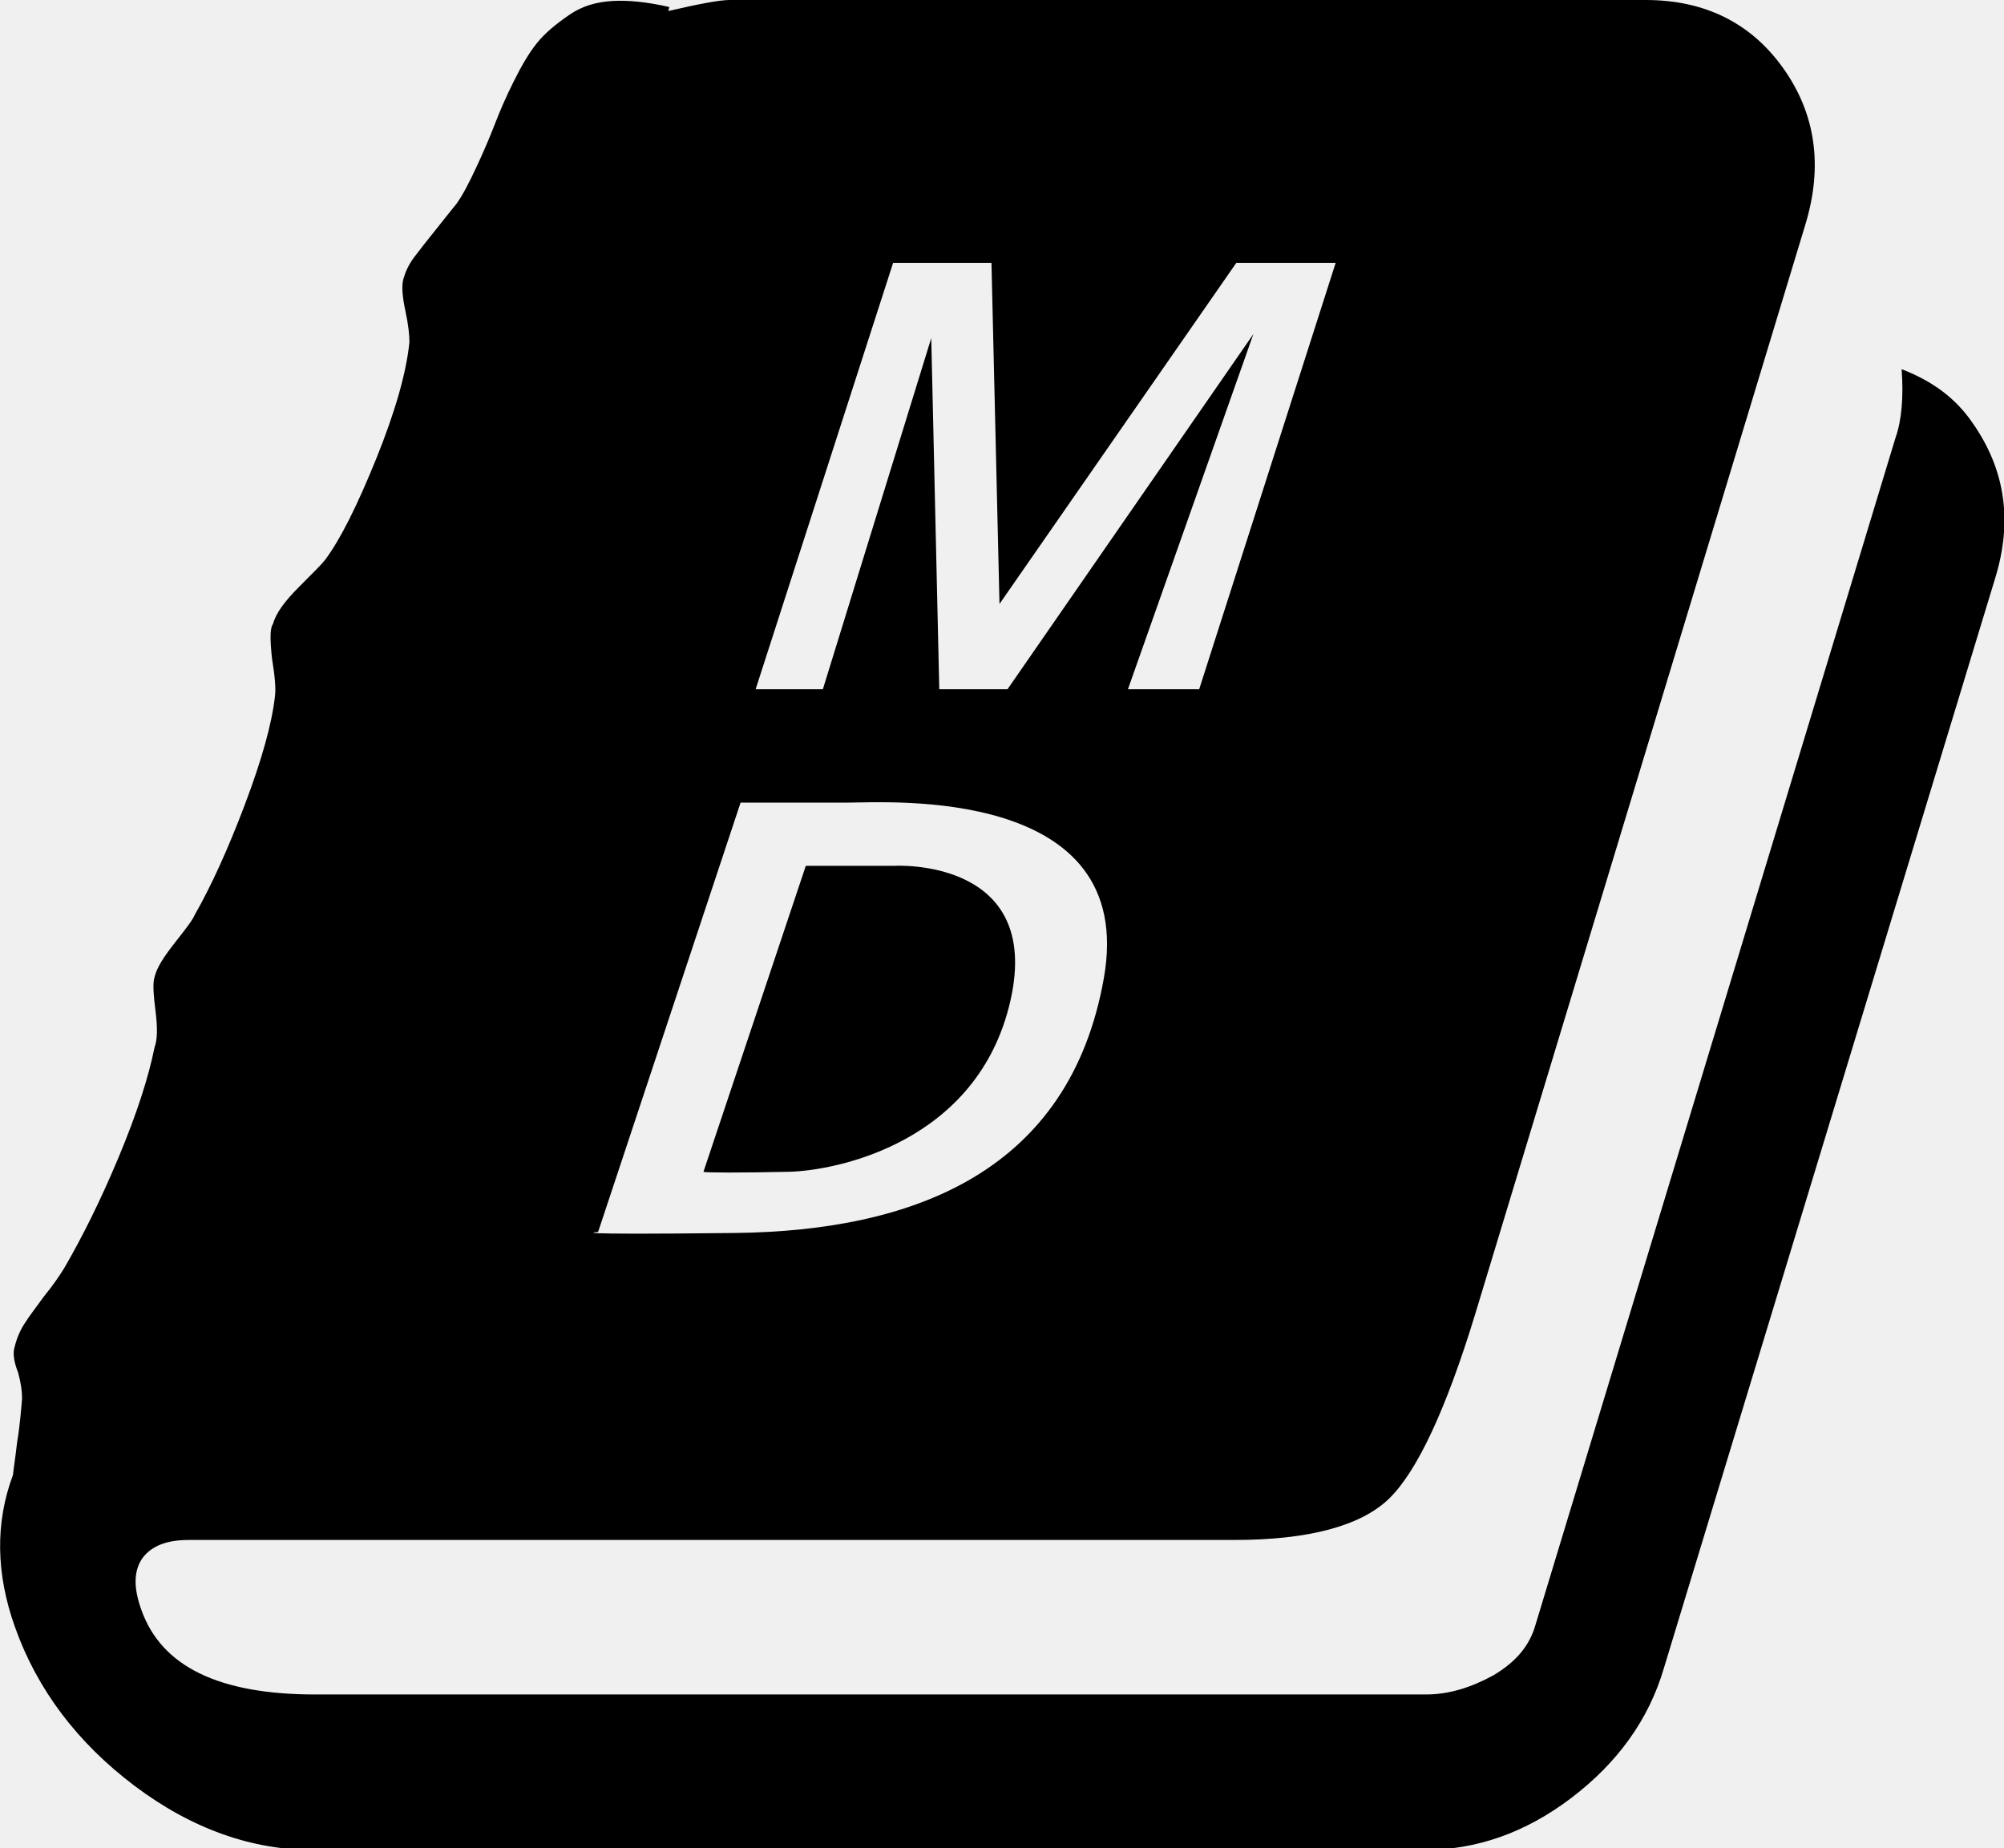
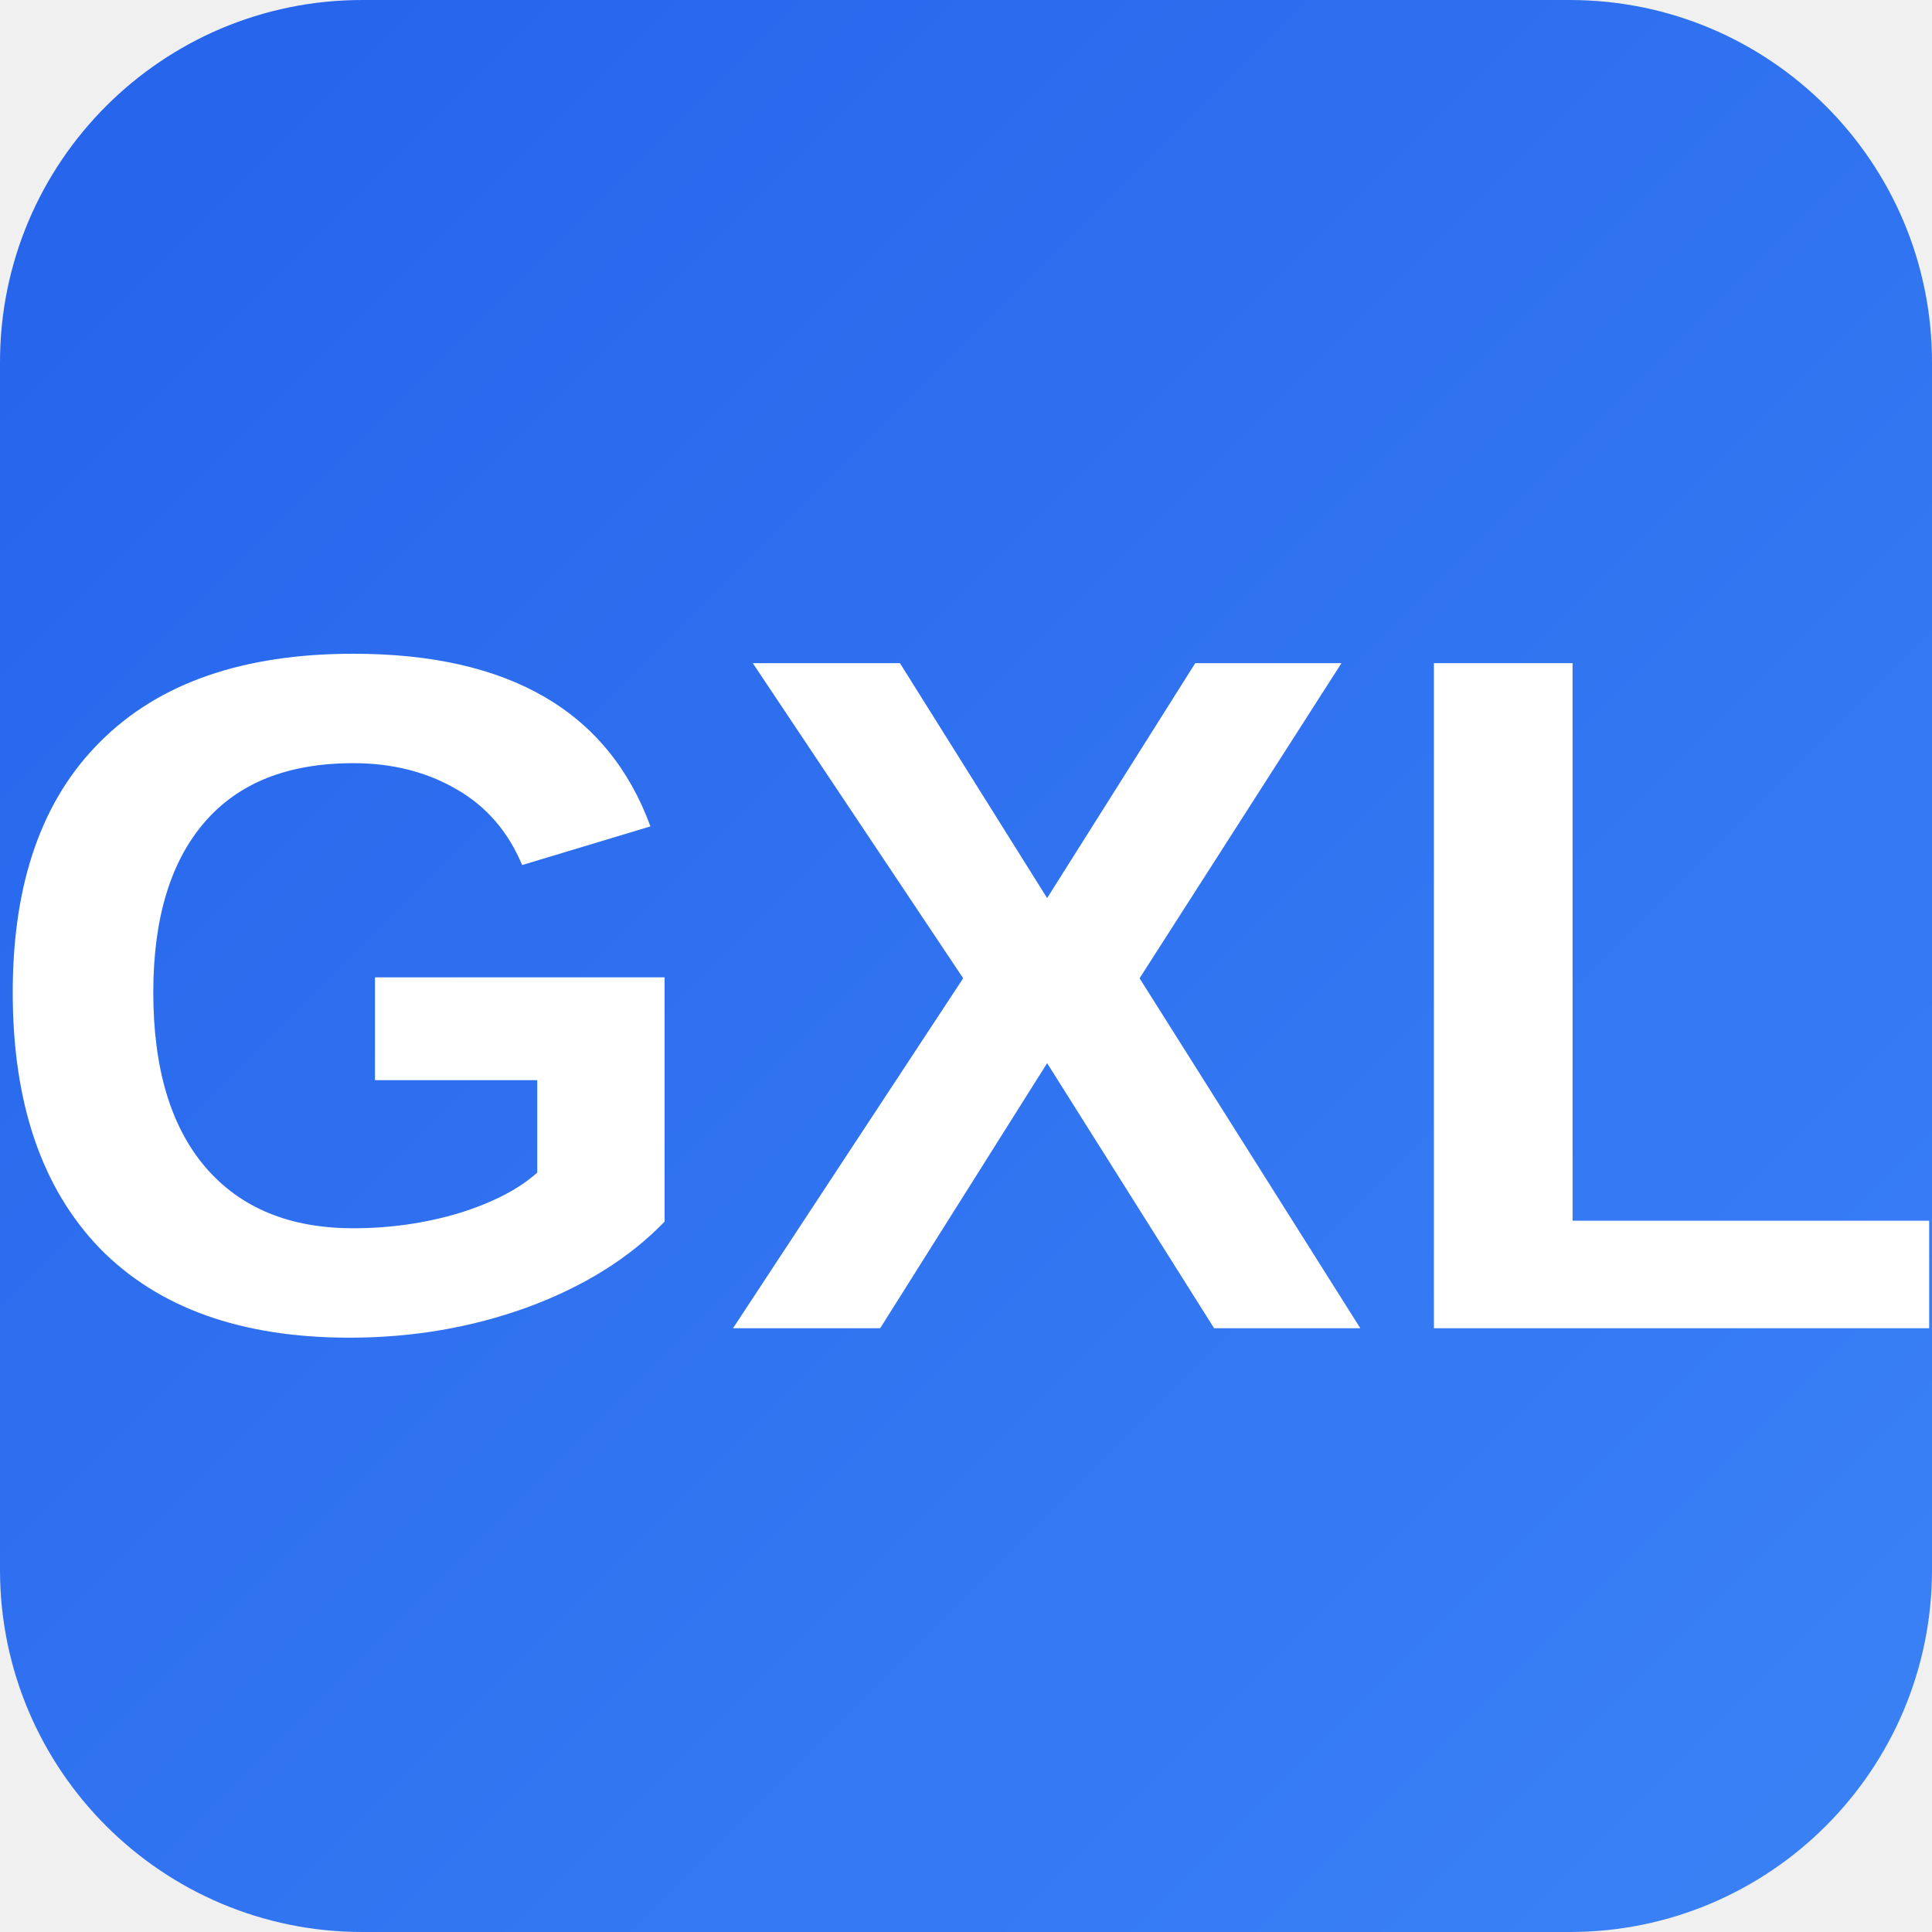
- <svg xmlns="http://www.w3.org/2000/svg" viewBox="0 0 199.7 184.2">
-   <style>
-     @media (prefers-color-scheme: dark) {
-       svg { fill: white; }
-     }
-   </style>
-   <path d="M189.5,36.8c0.2,2.8,0,5.1-0.6,6.8L153,162c-0.6,2.1-2,3.7-4.2,5c-2.2,1.2-4.4,1.9-6.7,1.9H31.4c-9.6,0-15.3-2.8-17.3-8.4   c-0.8-2.2-0.8-3.9,0.1-5.2c0.9-1.2,2.4-1.8,4.6-1.8H123c7.4,0,12.6-1.4,15.4-4.1s5.7-8.9,8.6-18.4l32.9-108.6   c1.8-5.9,1-11.1-2.2-15.6S169.9,0,164,0H72.7c-1,0-3.1,0.4-6.1,1.1l0.1-0.4C64.5,0.2,62.6,0,61,0.1s-3,0.5-4.3,1.4   c-1.3,0.9-2.4,1.8-3.2,2.8S52,6.5,51.2,8.1c-0.8,1.6-1.4,3-1.9,4.3s-1.1,2.7-1.8,4.2c-0.7,1.5-1.3,2.7-2,3.7c-0.5,0.6-1.2,1.5-2,2.5   s-1.6,2-2.2,2.8s-0.9,1.5-1.1,2.2c-0.2,0.7-0.1,1.8,0.2,3.2c0.3,1.4,0.4,2.4,0.4,3.1c-0.3,3-1.4,6.9-3.3,11.6   c-1.9,4.7-3.6,8.1-5.1,10.1c-0.3,0.4-1.2,1.3-2.6,2.7c-1.4,1.4-2.3,2.6-2.6,3.7c-0.3,0.4-0.3,1.5-0.1,3.4c0.3,1.8,0.4,3.1,0.3,3.8   c-0.3,2.7-1.3,6.3-3,10.8c-1.7,4.5-3.4,8.2-5,11c-0.2,0.5-0.9,1.4-2,2.8c-1.1,1.4-1.8,2.5-2,3.4c-0.2,0.6-0.1,1.8,0.1,3.4   c0.2,1.6,0.2,2.8-0.1,3.6c-0.6,3-1.8,6.7-3.6,11c-1.8,4.3-3.6,7.9-5.4,11c-0.5,0.8-1.1,1.7-2,2.8c-0.8,1.1-1.5,2-2,2.8   s-0.8,1.6-1,2.5c-0.1,0.5,0,1.3,0.4,2.3c0.3,1.1,0.4,1.9,0.4,2.6c-0.1,1.1-0.2,2.6-0.5,4.4c-0.2,1.8-0.4,2.9-0.4,3.2   c-1.8,4.8-1.7,9.9,0.2,15.2c2.2,6.2,6.2,11.5,11.9,15.8c5.7,4.3,11.7,6.4,17.8,6.4h110.7c5.2,0,10.1-1.7,14.7-5.2s7.7-7.8,9.2-12.9   l33-108.6c1.8-5.8,1-10.9-2.2-15.5C194.9,39.7,192.6,38,189.5,36.8z M59.6,122.8L73.8,80c0,0,7,0,10.8,0s28.8-1.7,25.4,17.5   c-3.4,19.2-18.8,25.2-36.8,25.4S59.6,122.8,59.6,122.8z M78.6,116.8c4.7-0.1,18.9-2.9,22.1-17.1S89.2,86.3,89.2,86.3l-8.9,0   l-10.2,30.5C70.2,116.9,74,116.9,78.6,116.8z M75.3,68.7L89,26.2h9.8l0.8,34l23.6-34h9.9l-13.6,42.5h-7.1l12.5-35.4l-24.5,35.4h-6.8   l-0.8-35L82,68.7H75.3z" />
+ <svg xmlns="http://www.w3.org/2000/svg" viewBox="0 0 32 32">
+   <defs>
+     <linearGradient id="grad" x1="0%" y1="0%" x2="100%" y2="100%">
+       <stop offset="0%" style="stop-color:#2563eb;stop-opacity:1" />
+       <stop offset="100%" style="stop-color:#3b82f6;stop-opacity:1" />
+     </linearGradient>
+   </defs>
+   <rect width="32" height="32" rx="6" fill="url(#grad)" />
+   <text x="16" y="22" text-anchor="middle" font-family="Arial, sans-serif" font-size="16" font-weight="bold" fill="white">GXL</text>
</svg>
